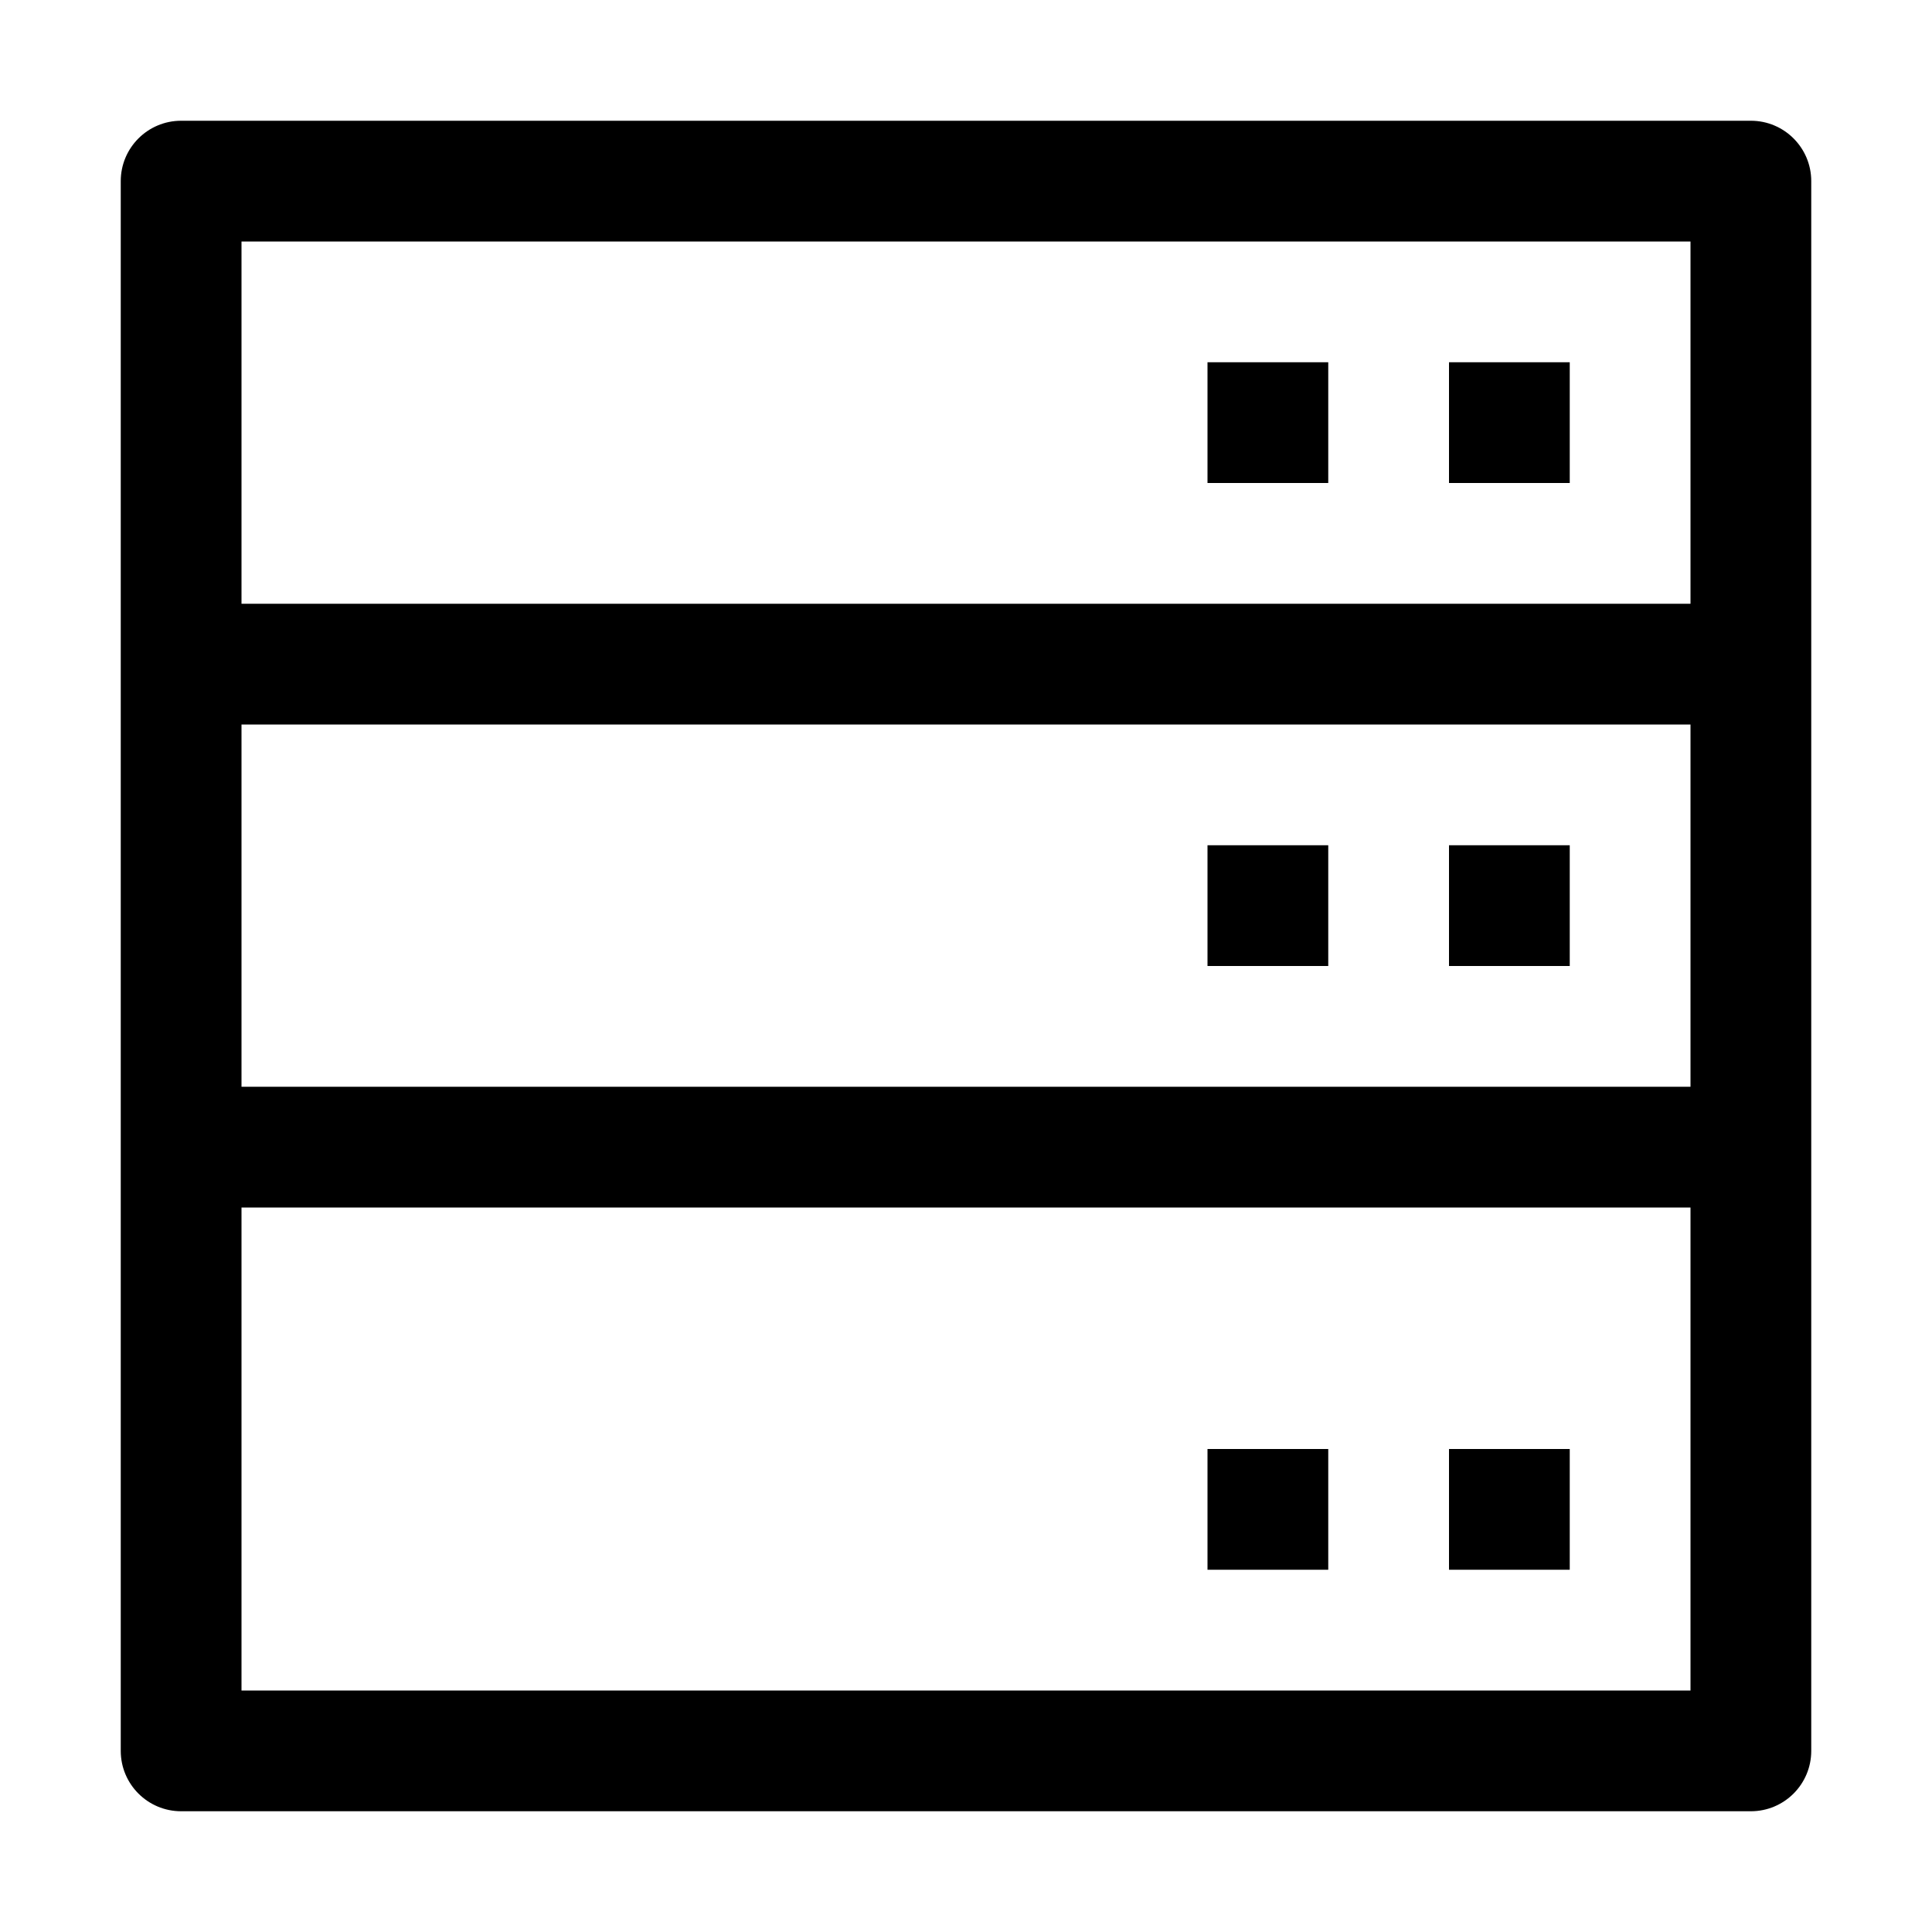
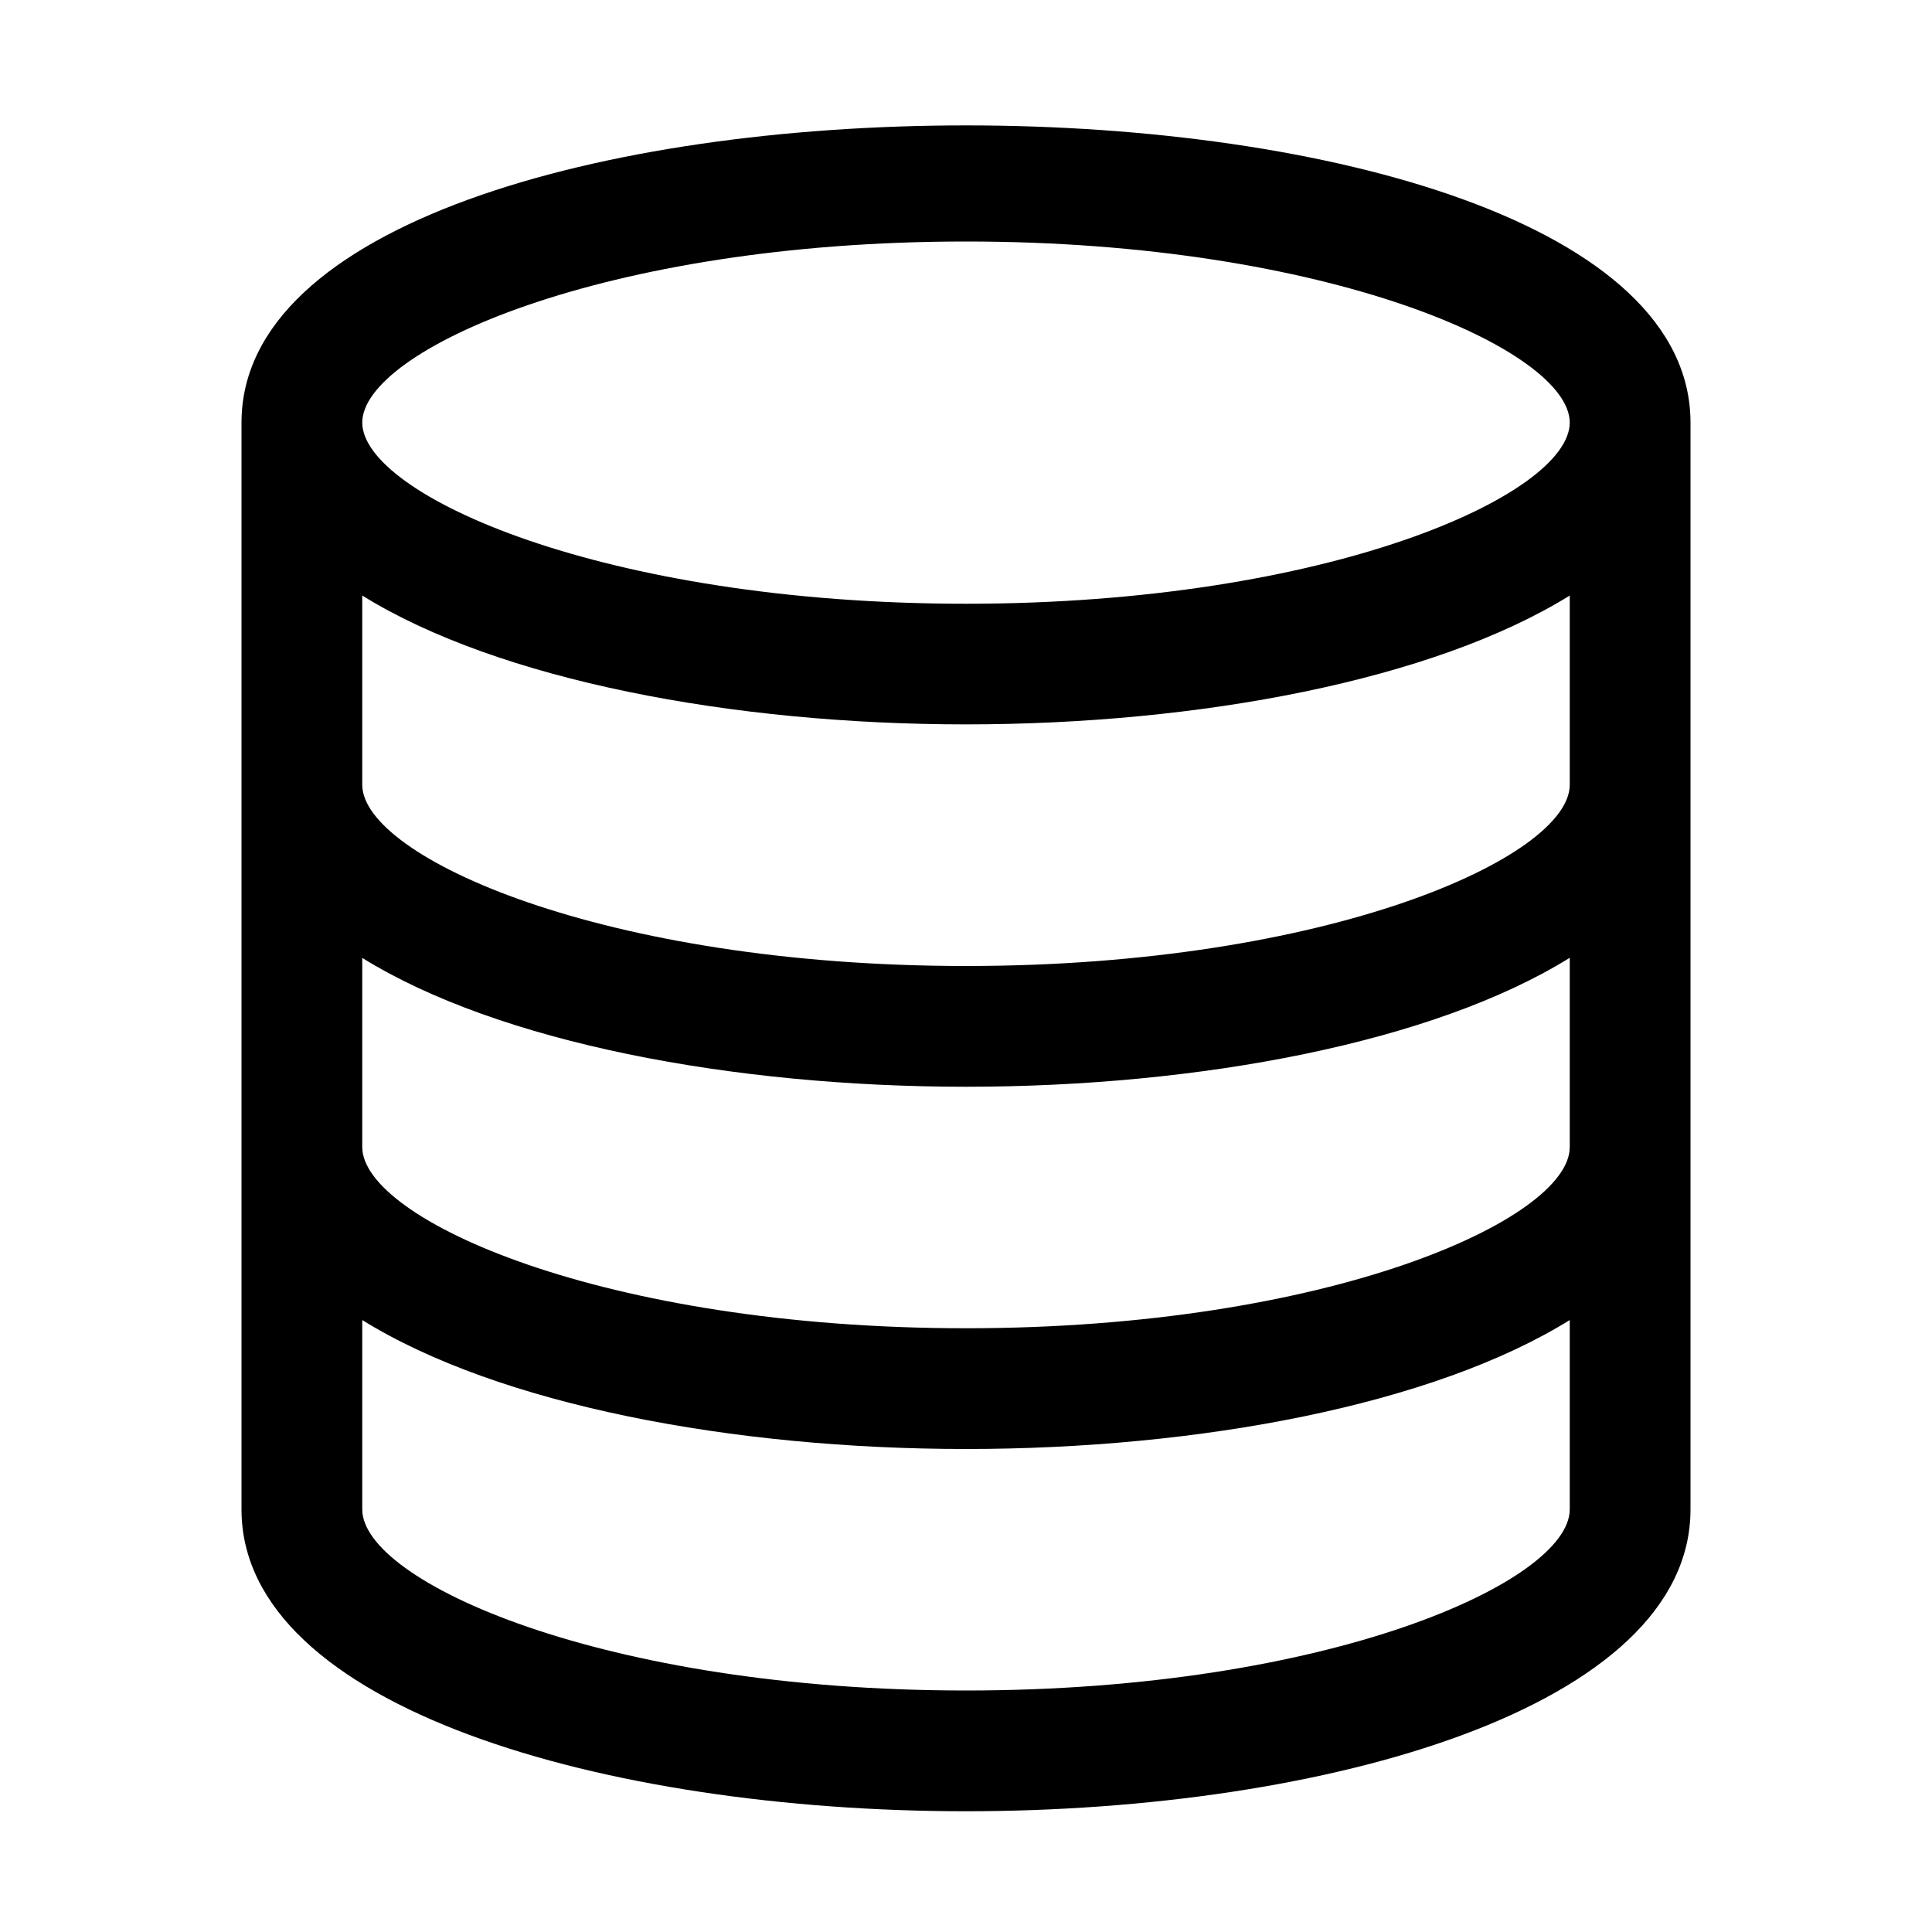
<svg xmlns="http://www.w3.org/2000/svg" xml:space="preserve" viewBox="0 0 16 16">
  <g class="icon-color">
-     <path d="M10 12h1v1h-1zM12 12h1v1h-1zM10 7h1v1h-1zM12 7h1v1h-1zM10 3h1v1h-1zM12 3h1v1h-1z" />
-     <path d="M14.5 1h-13a.5.5 0 0 0-.5.5v13a.5.5 0 0 0 .5.5h13a.5.5 0 0 0 .5-.5v-13a.5.5 0 0 0-.5-.5zM14 14H2v-4h12v4zm0-5H2V6h12v3zM2 5V2h12v3H2z" />
+     <path d="M2 3.5v9C2 14.142 5.019 15 8 15s6-.858 6-2.5v-9C14 .218 2 .218 2 3.5zM8 2c3.006 0 5 .903 5 1.5-.002.597-1.995 1.5-5 1.5s-4.998-.903-5-1.5C3 2.903 4.994 2 8 2zm5 4.5c-.002.597-1.995 1.5-5 1.5s-4.998-.903-5-1.5V4.932c1.13.701 3.067 1.067 5 1.067 1.933 0 3.87-.366 5-1.067V6.5zm0 1.432v1.569C12.998 10.098 11.005 11 8 11s-4.998-.902-5-1.5V7.933C4.13 8.634 6.067 9 8 9c1.933 0 3.87-.366 5-1.068zM8 14c-3.006 0-5-.902-5-1.5v-1.568C4.13 11.634 6.067 12 8 12c1.933 0 3.87-.366 5-1.068V12.5c0 .598-1.994 1.5-5 1.5z" />
  </g>
</svg>
